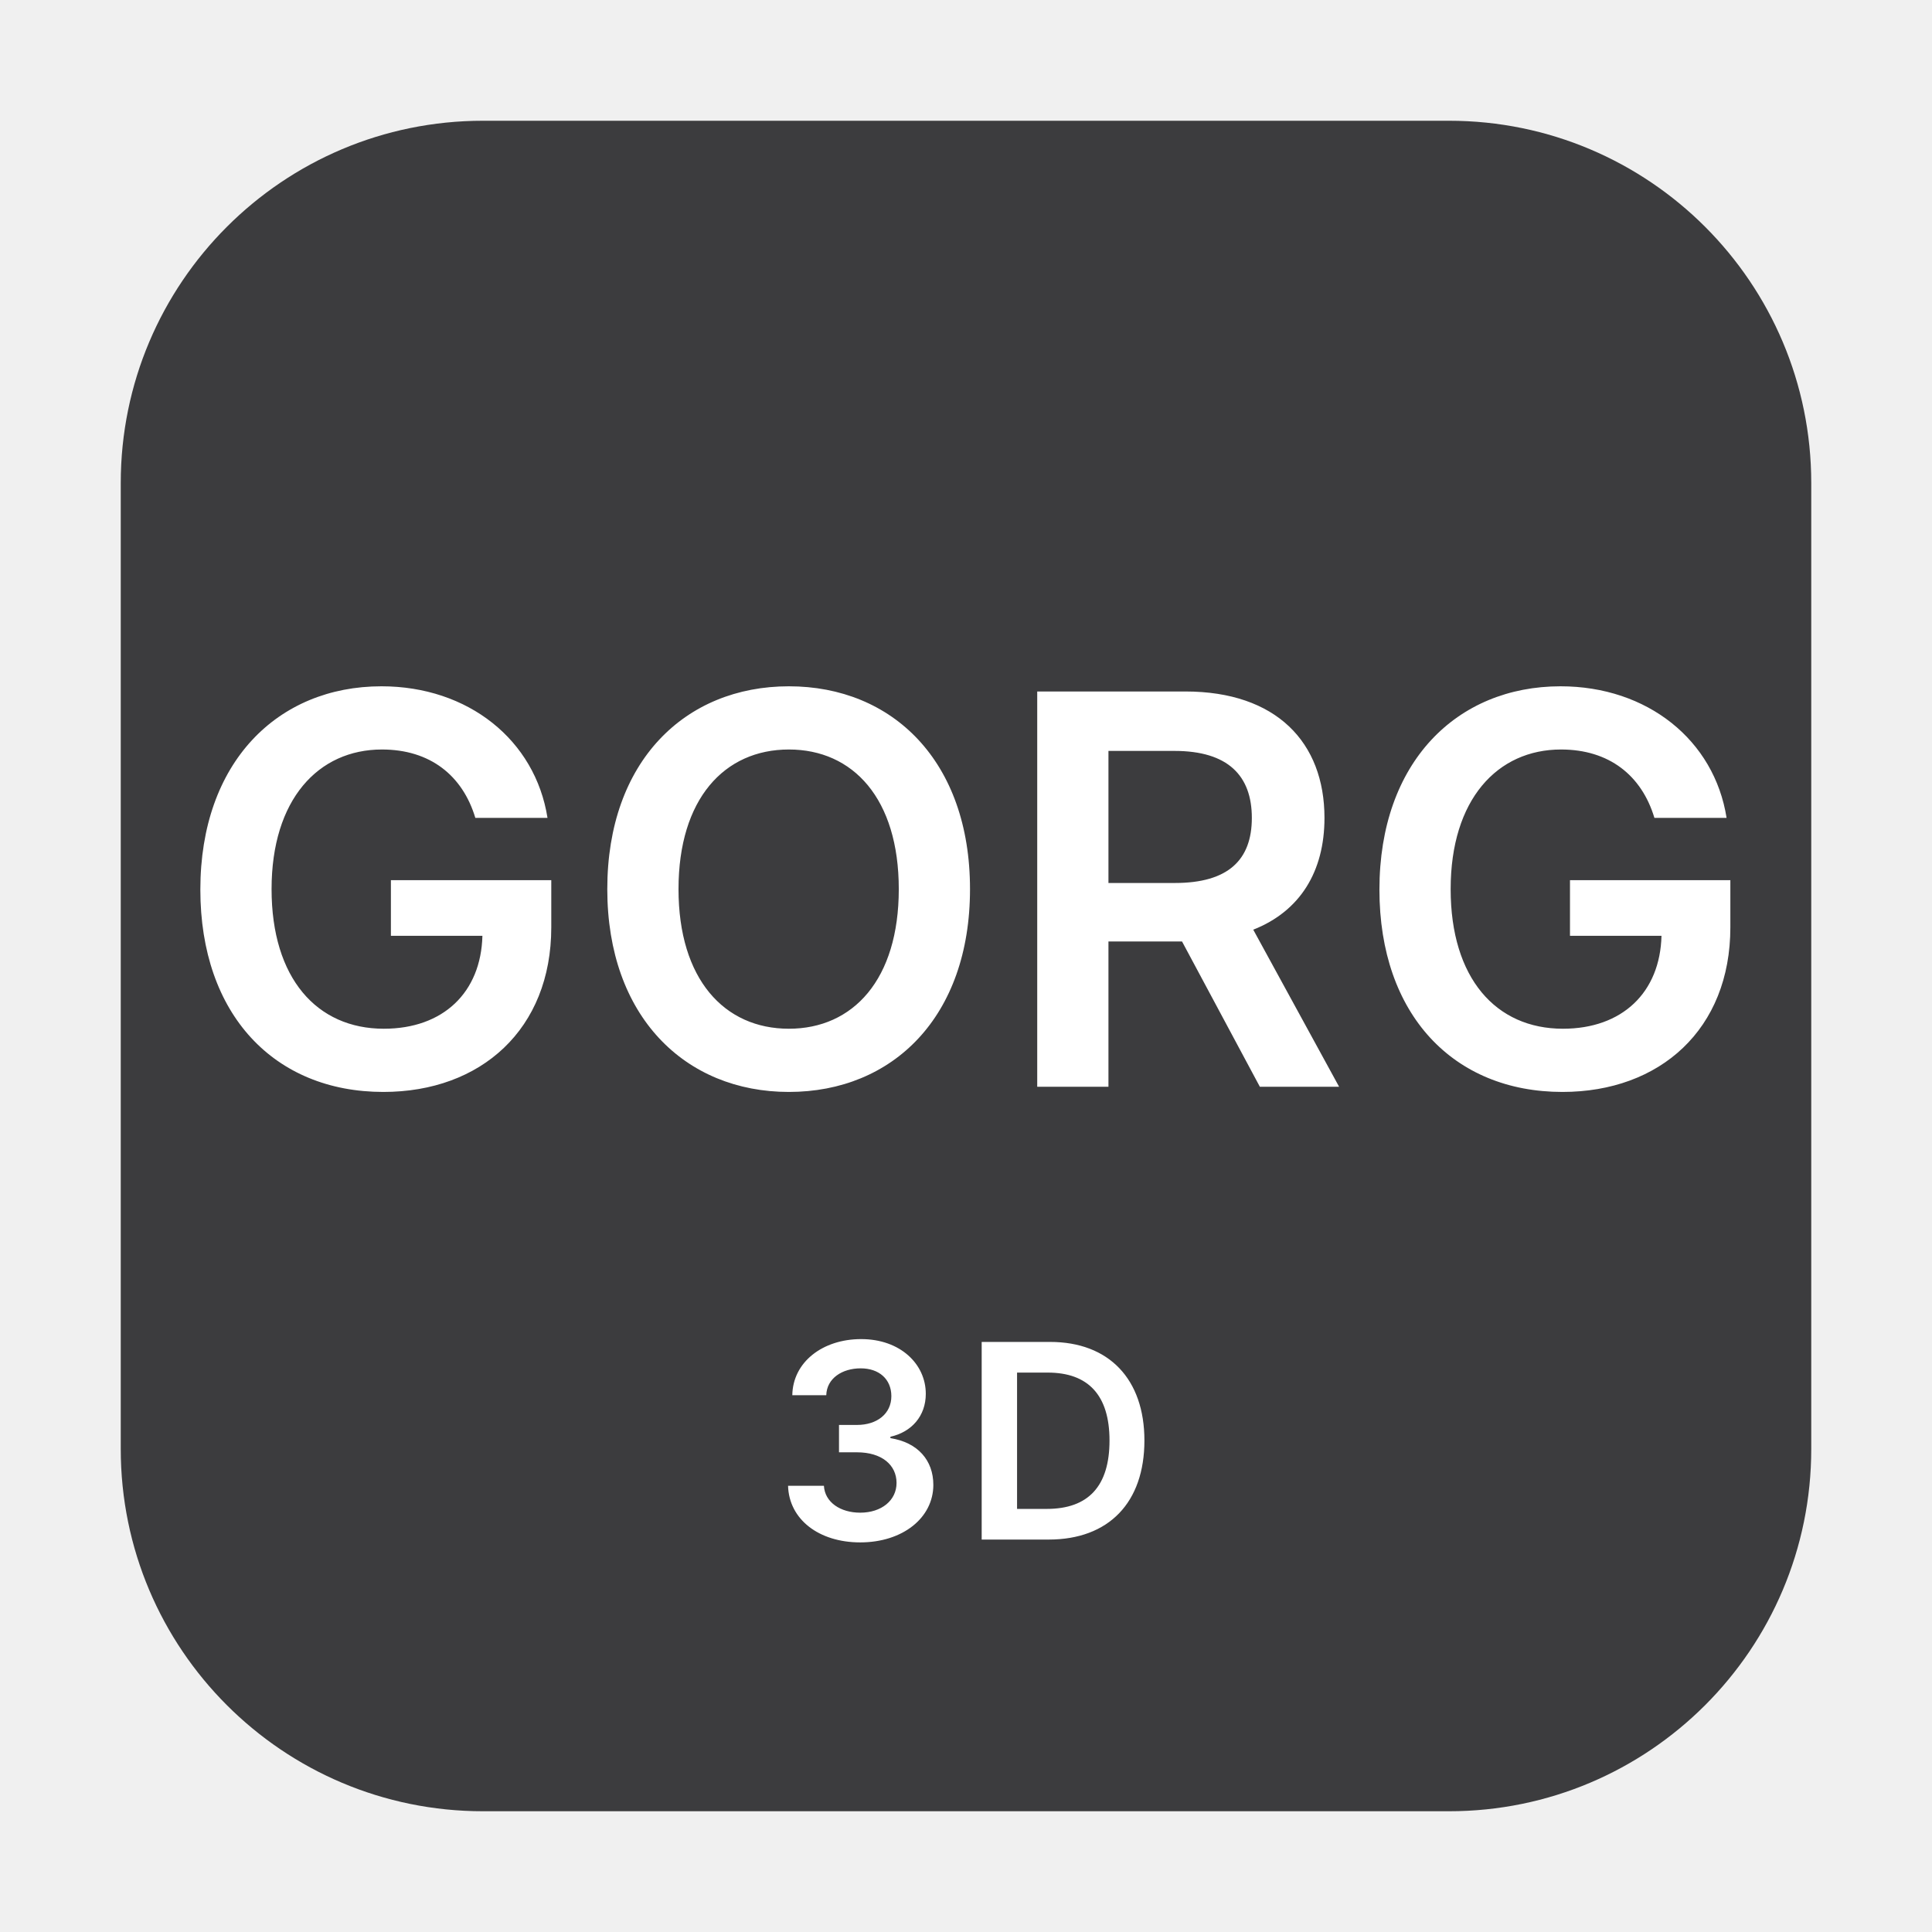
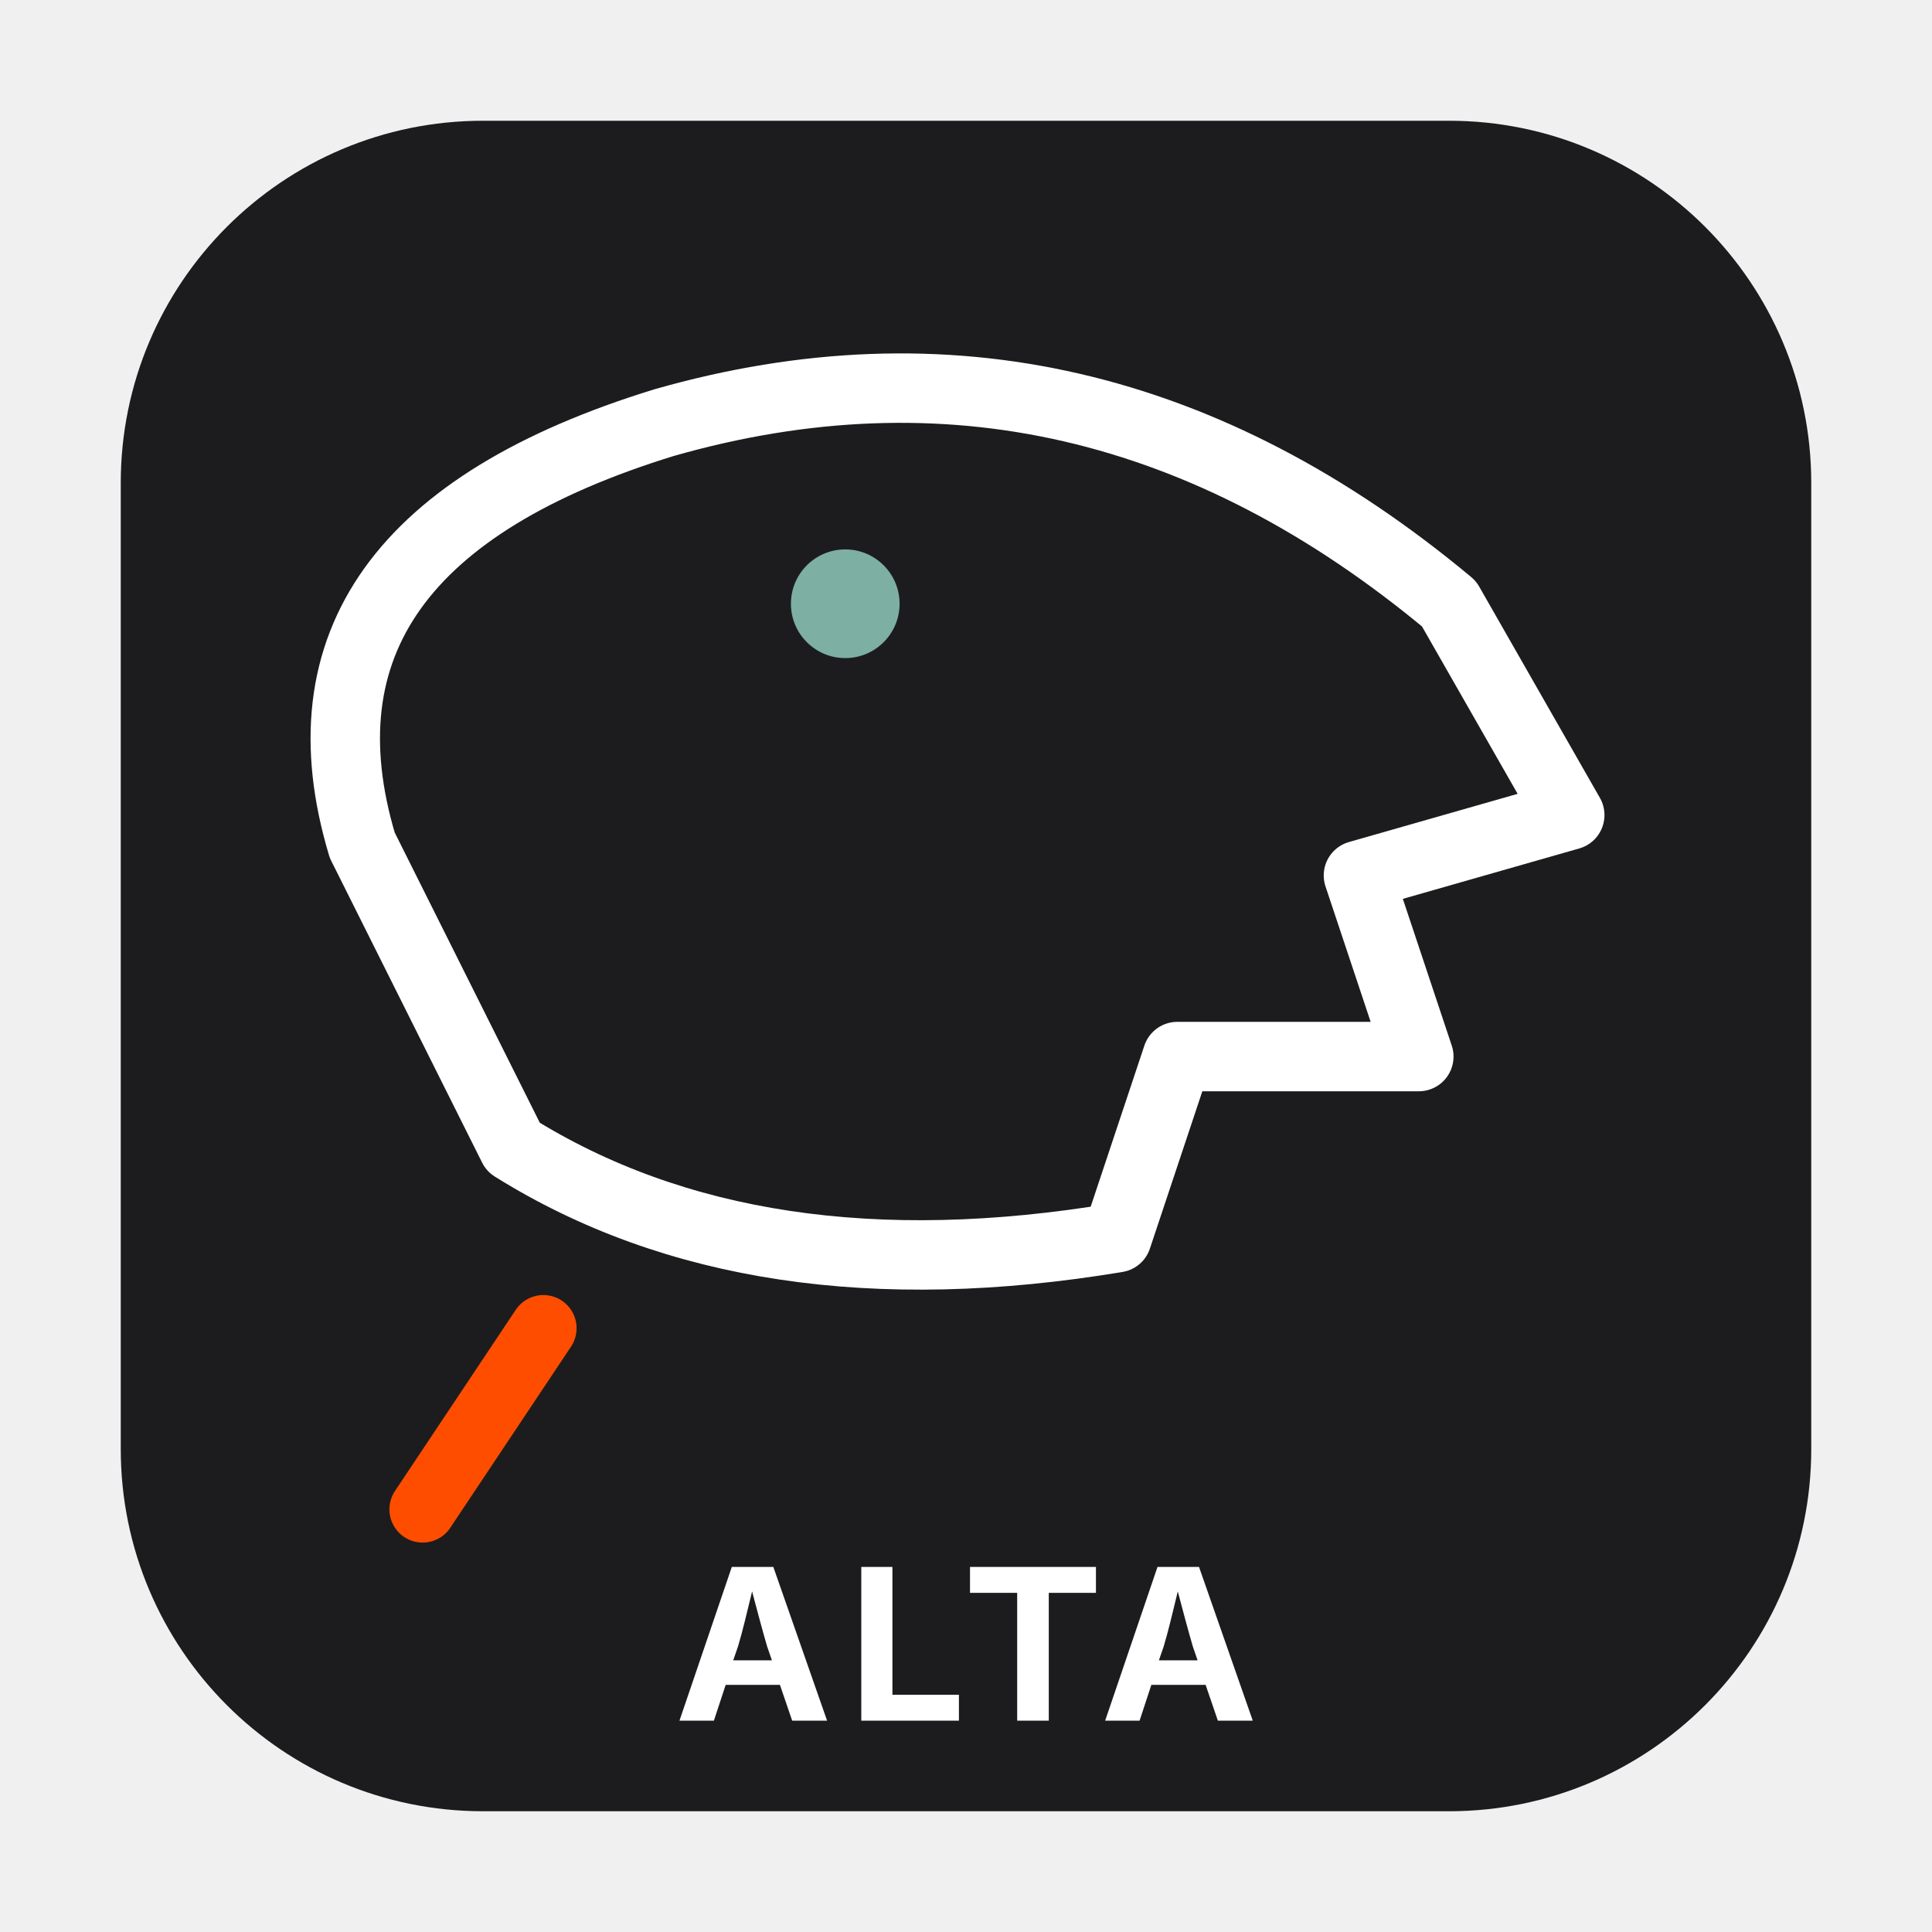
<svg xmlns="http://www.w3.org/2000/svg" viewBox="0 0 64 64" role="img" aria-labelledby="svg-minipictogram-301844-title svg-minipictogram-301844-desc">
-   <rect x="4" y="4" width="56" height="56" rx="12" ry="12" fill="#3C3C3E" aria-hidden="true" />
-   <text x="32" y="36" text-anchor="middle" font-family="-apple-system, BlinkMacSystemFont, 'Segoe UI', sans-serif" font-size="18" font-weight="600" fill="#FFFFFF">GORG</text>
-   <text x="32" y="51" text-anchor="middle" font-family="-apple-system, BlinkMacSystemFont, 'Segoe UI', sans-serif" font-size="9" font-weight="600" letter-spacing="0.5" fill="#FFFFFF">3D</text>
+   <rect x="4" y="4" width="56" height="56" rx="12" ry="12" fill="#1C1C1E" aria-hidden="true" />
+   <path d="M 12 28 Q 9 18 22 14 Q 36 10 48 20 L 52 27 L 45 29 L 47 35 L 39 35 L 37 41 Q 25 43 17 38 Z" fill="none" stroke="#FFFFFF" stroke-width="2.3" stroke-linejoin="round" aria-hidden="true" />
+   <circle cx="28" cy="20" r="1.8" fill="#7DAFA3" aria-hidden="true" />
+   <path d="M 18 44 L 14 50" fill="none" stroke="#FF4D00" stroke-width="2.2" stroke-linecap="round" aria-hidden="true" />
+   <text x="32" y="57" text-anchor="middle" font-family="-apple-system, BlinkMacSystemFont, 'Segoe UI', sans-serif" font-size="7" font-weight="700" letter-spacing="0.5" fill="#FFFFFF">ALTA</text>
</svg>
